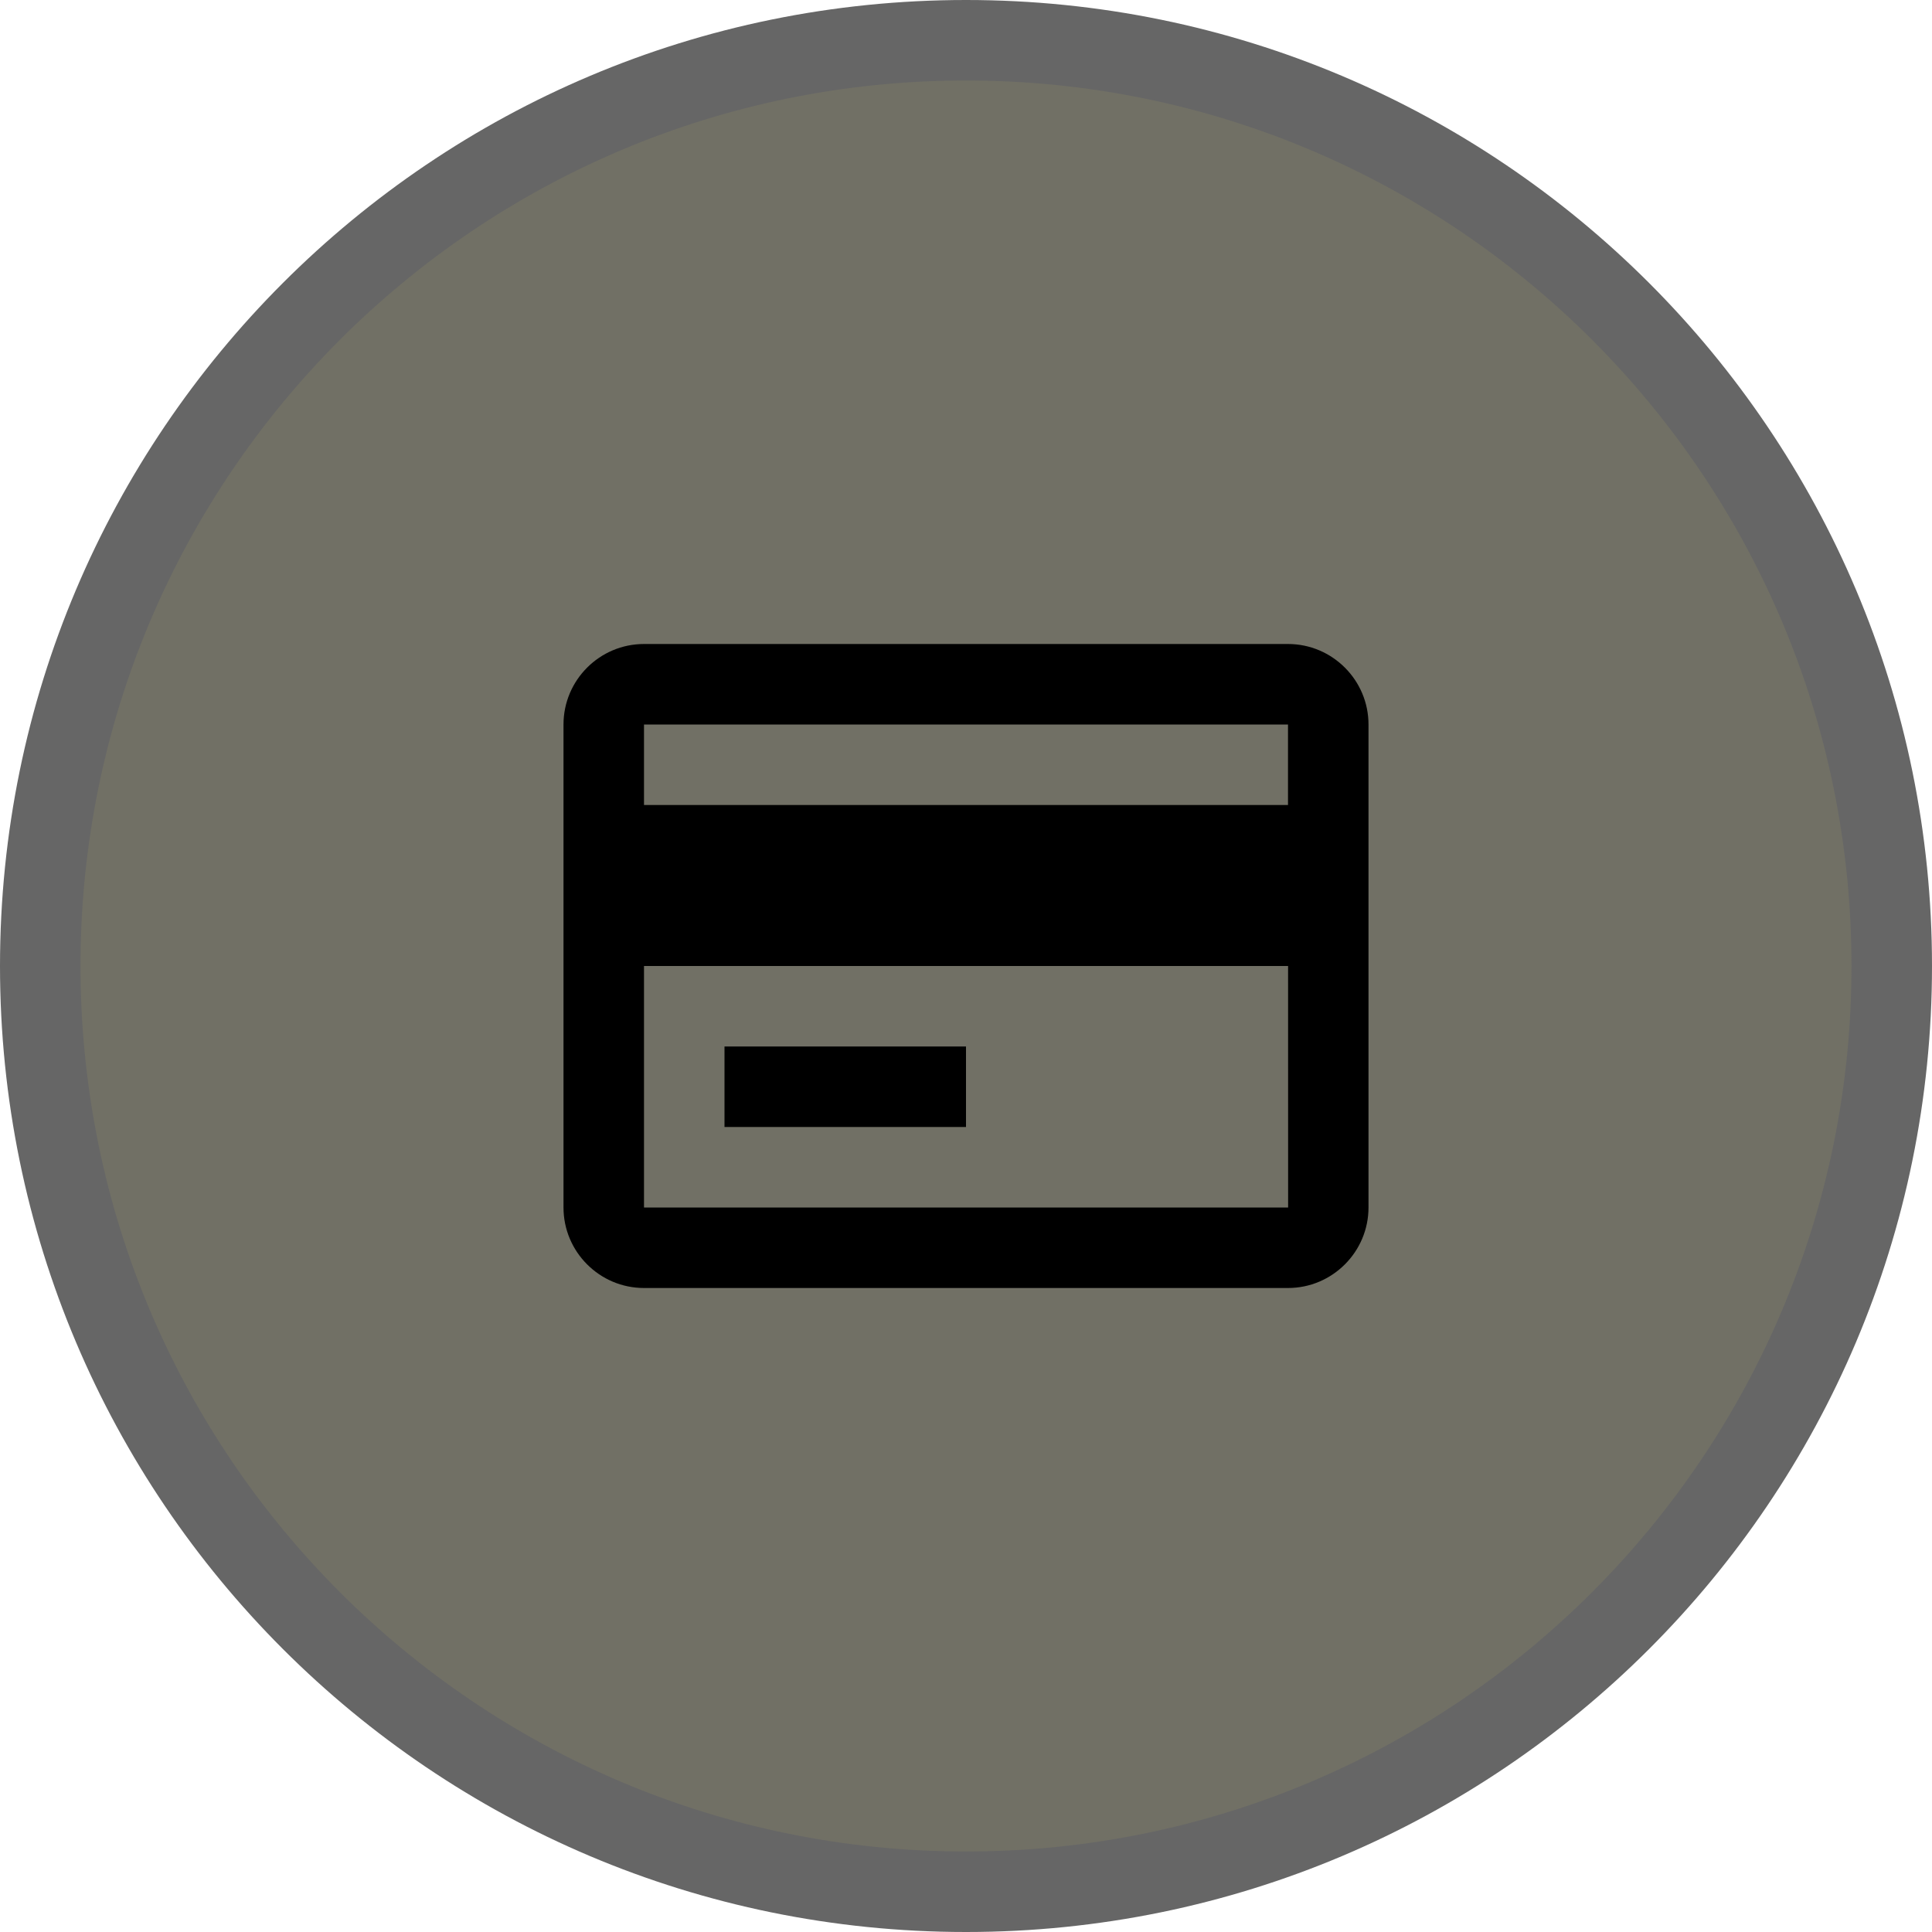
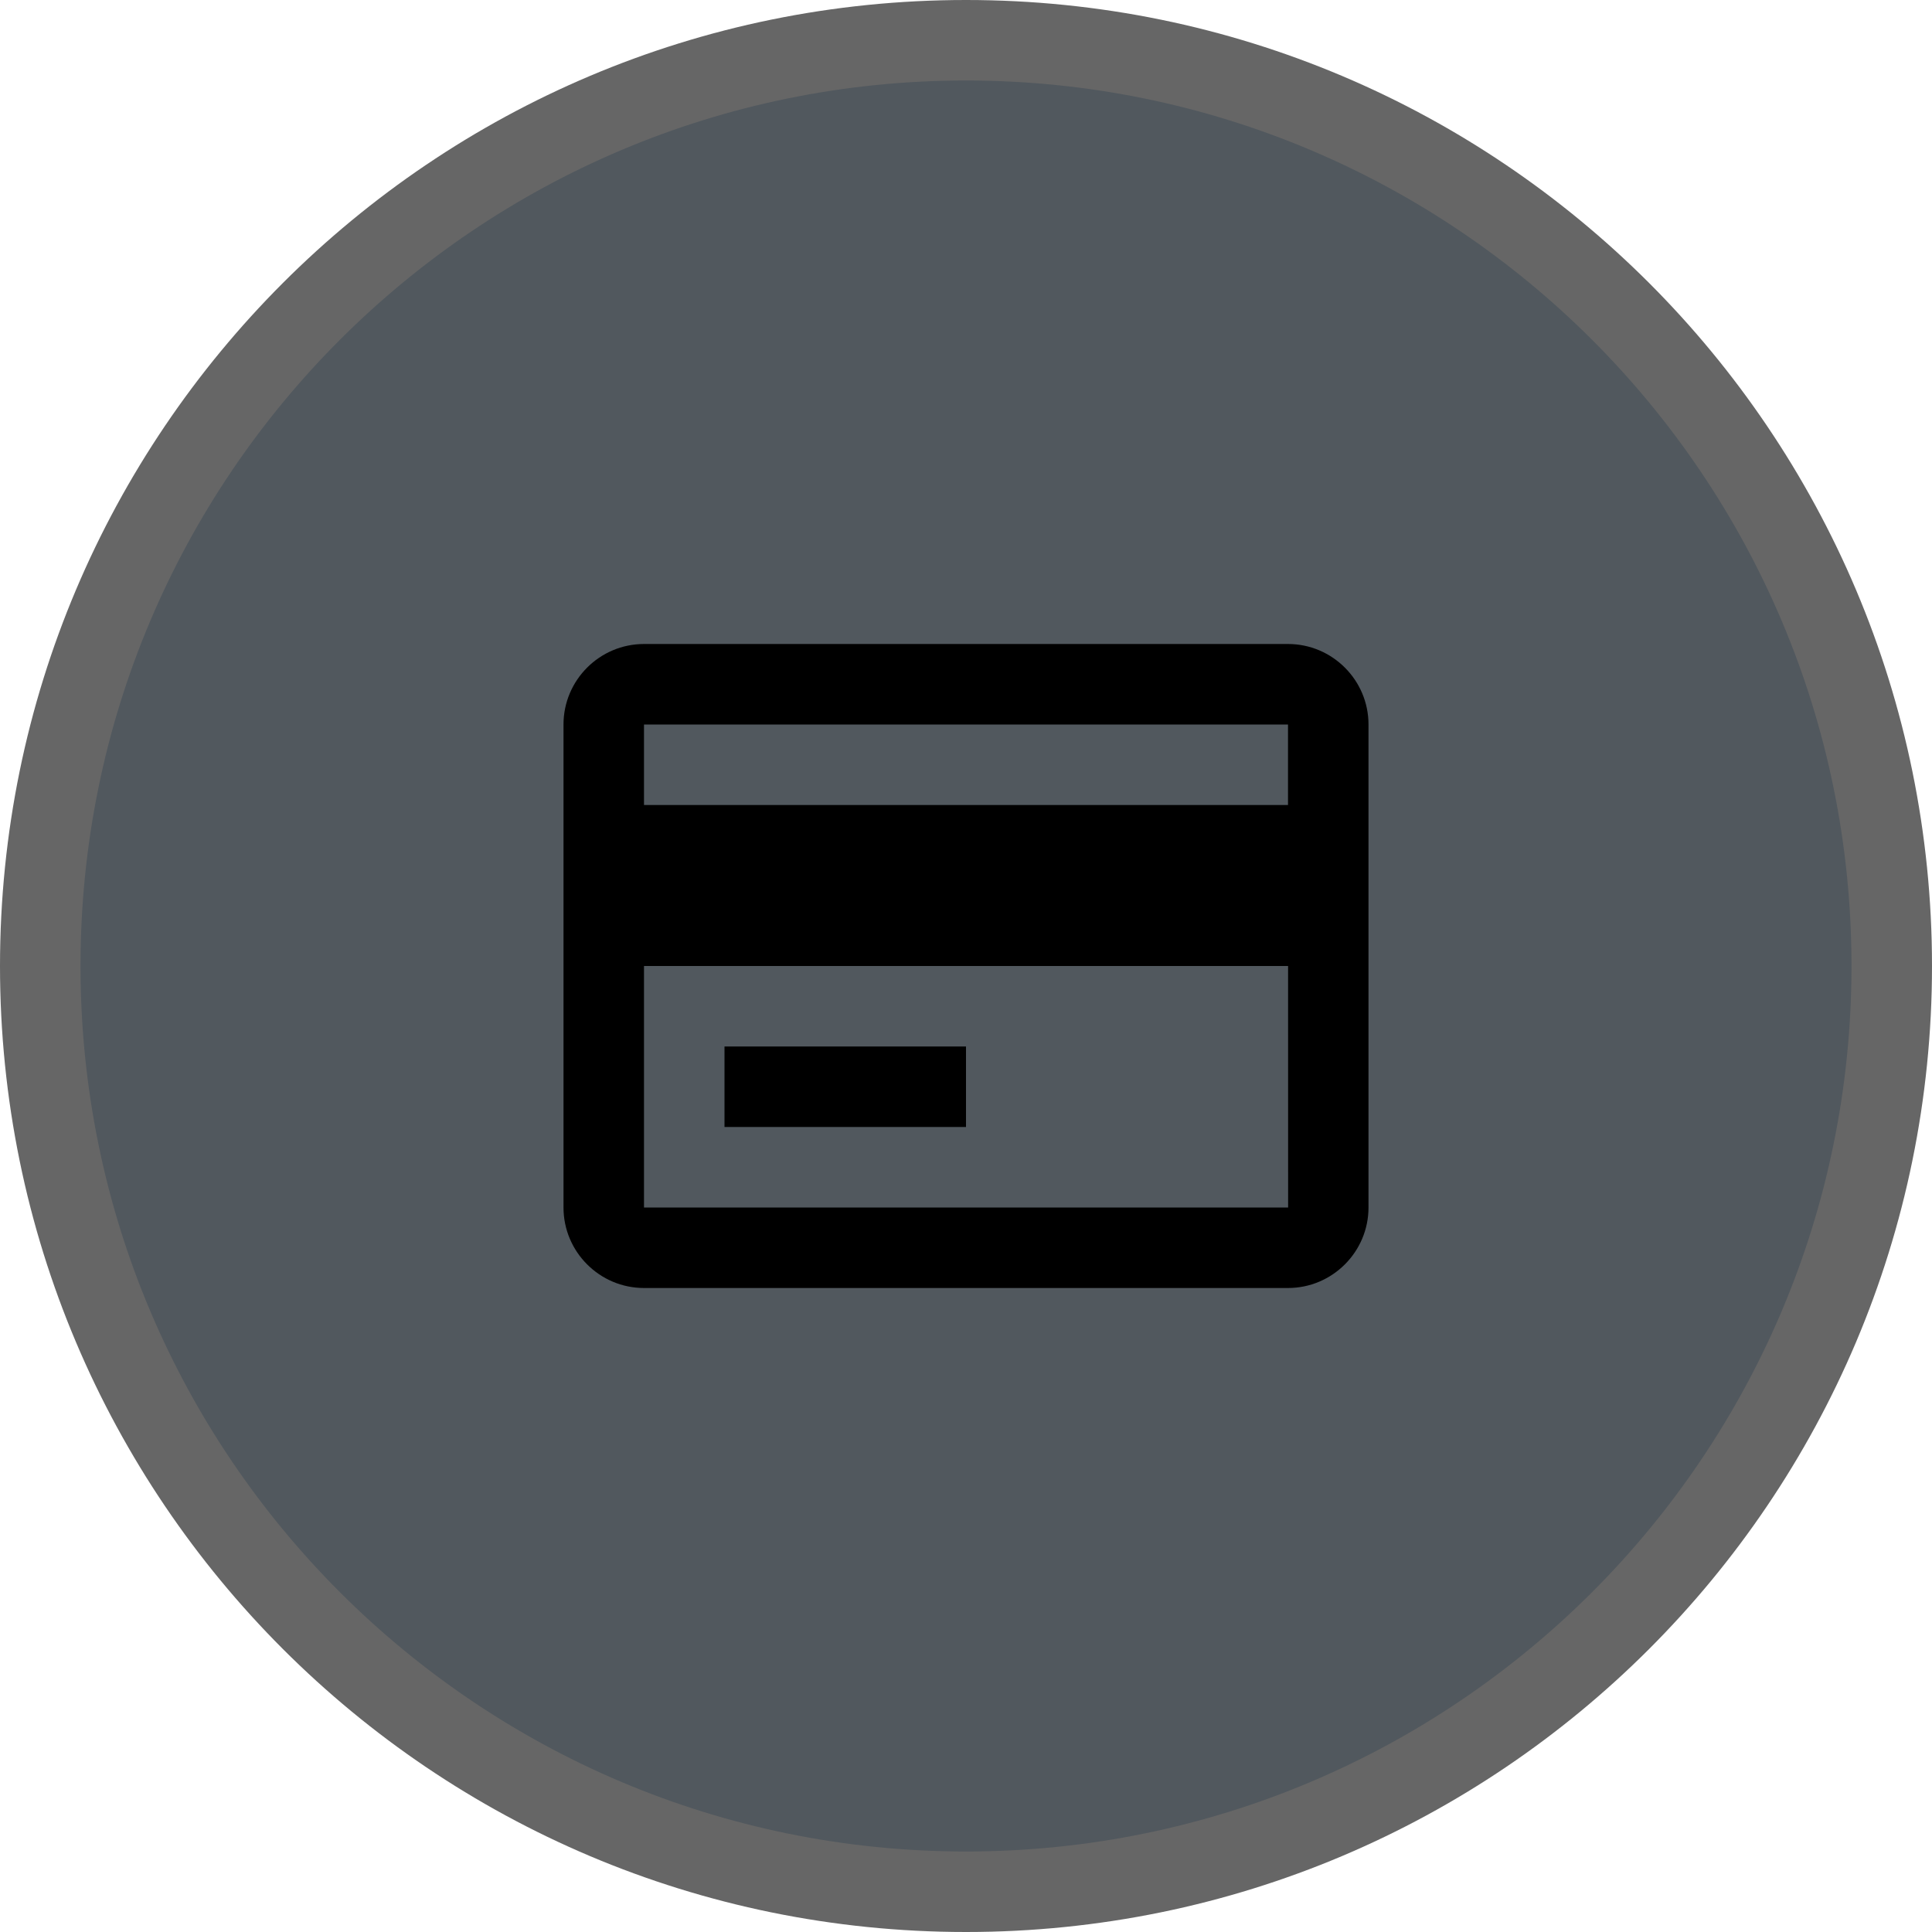
<svg xmlns="http://www.w3.org/2000/svg" version="1.1" viewBox="0 0 24 24" width="18" height="18">
  <g id="Page-2:-Night" fill="none" fill-rule="evenodd" opacity="1">
    <g id="atm-m" fill-rule="nonzero">
      <circle id="Oval" cx="12" cy="12" r="12" fill="#000" opacity=".6" />
-       <circle id="Oval" cx="12" cy="12" r="11" fill="#717065" />
+       <circle id="Oval" cx="12" cy="12" r="11" fill="#51585E" />
      <g id="bx-credit-card" transform="translate(7 8)" fill="#000">
        <path id="Shape" d="m9 0h-8c-0.551 0-1 0.449-1 1v6c0 0.551 0.449 1 1 1h8c0.551 0 1-0.449 1-1v-6c0-0.551-0.449-1-1-1zm-8 1h8v1h-8v-1zm0 6v-3h8.001l5e-4 3h-8.001z" />
        <polygon id="Path" points="2 5 5 5 5 6 2 6" />
      </g>
    </g>
  </g>
</svg>
